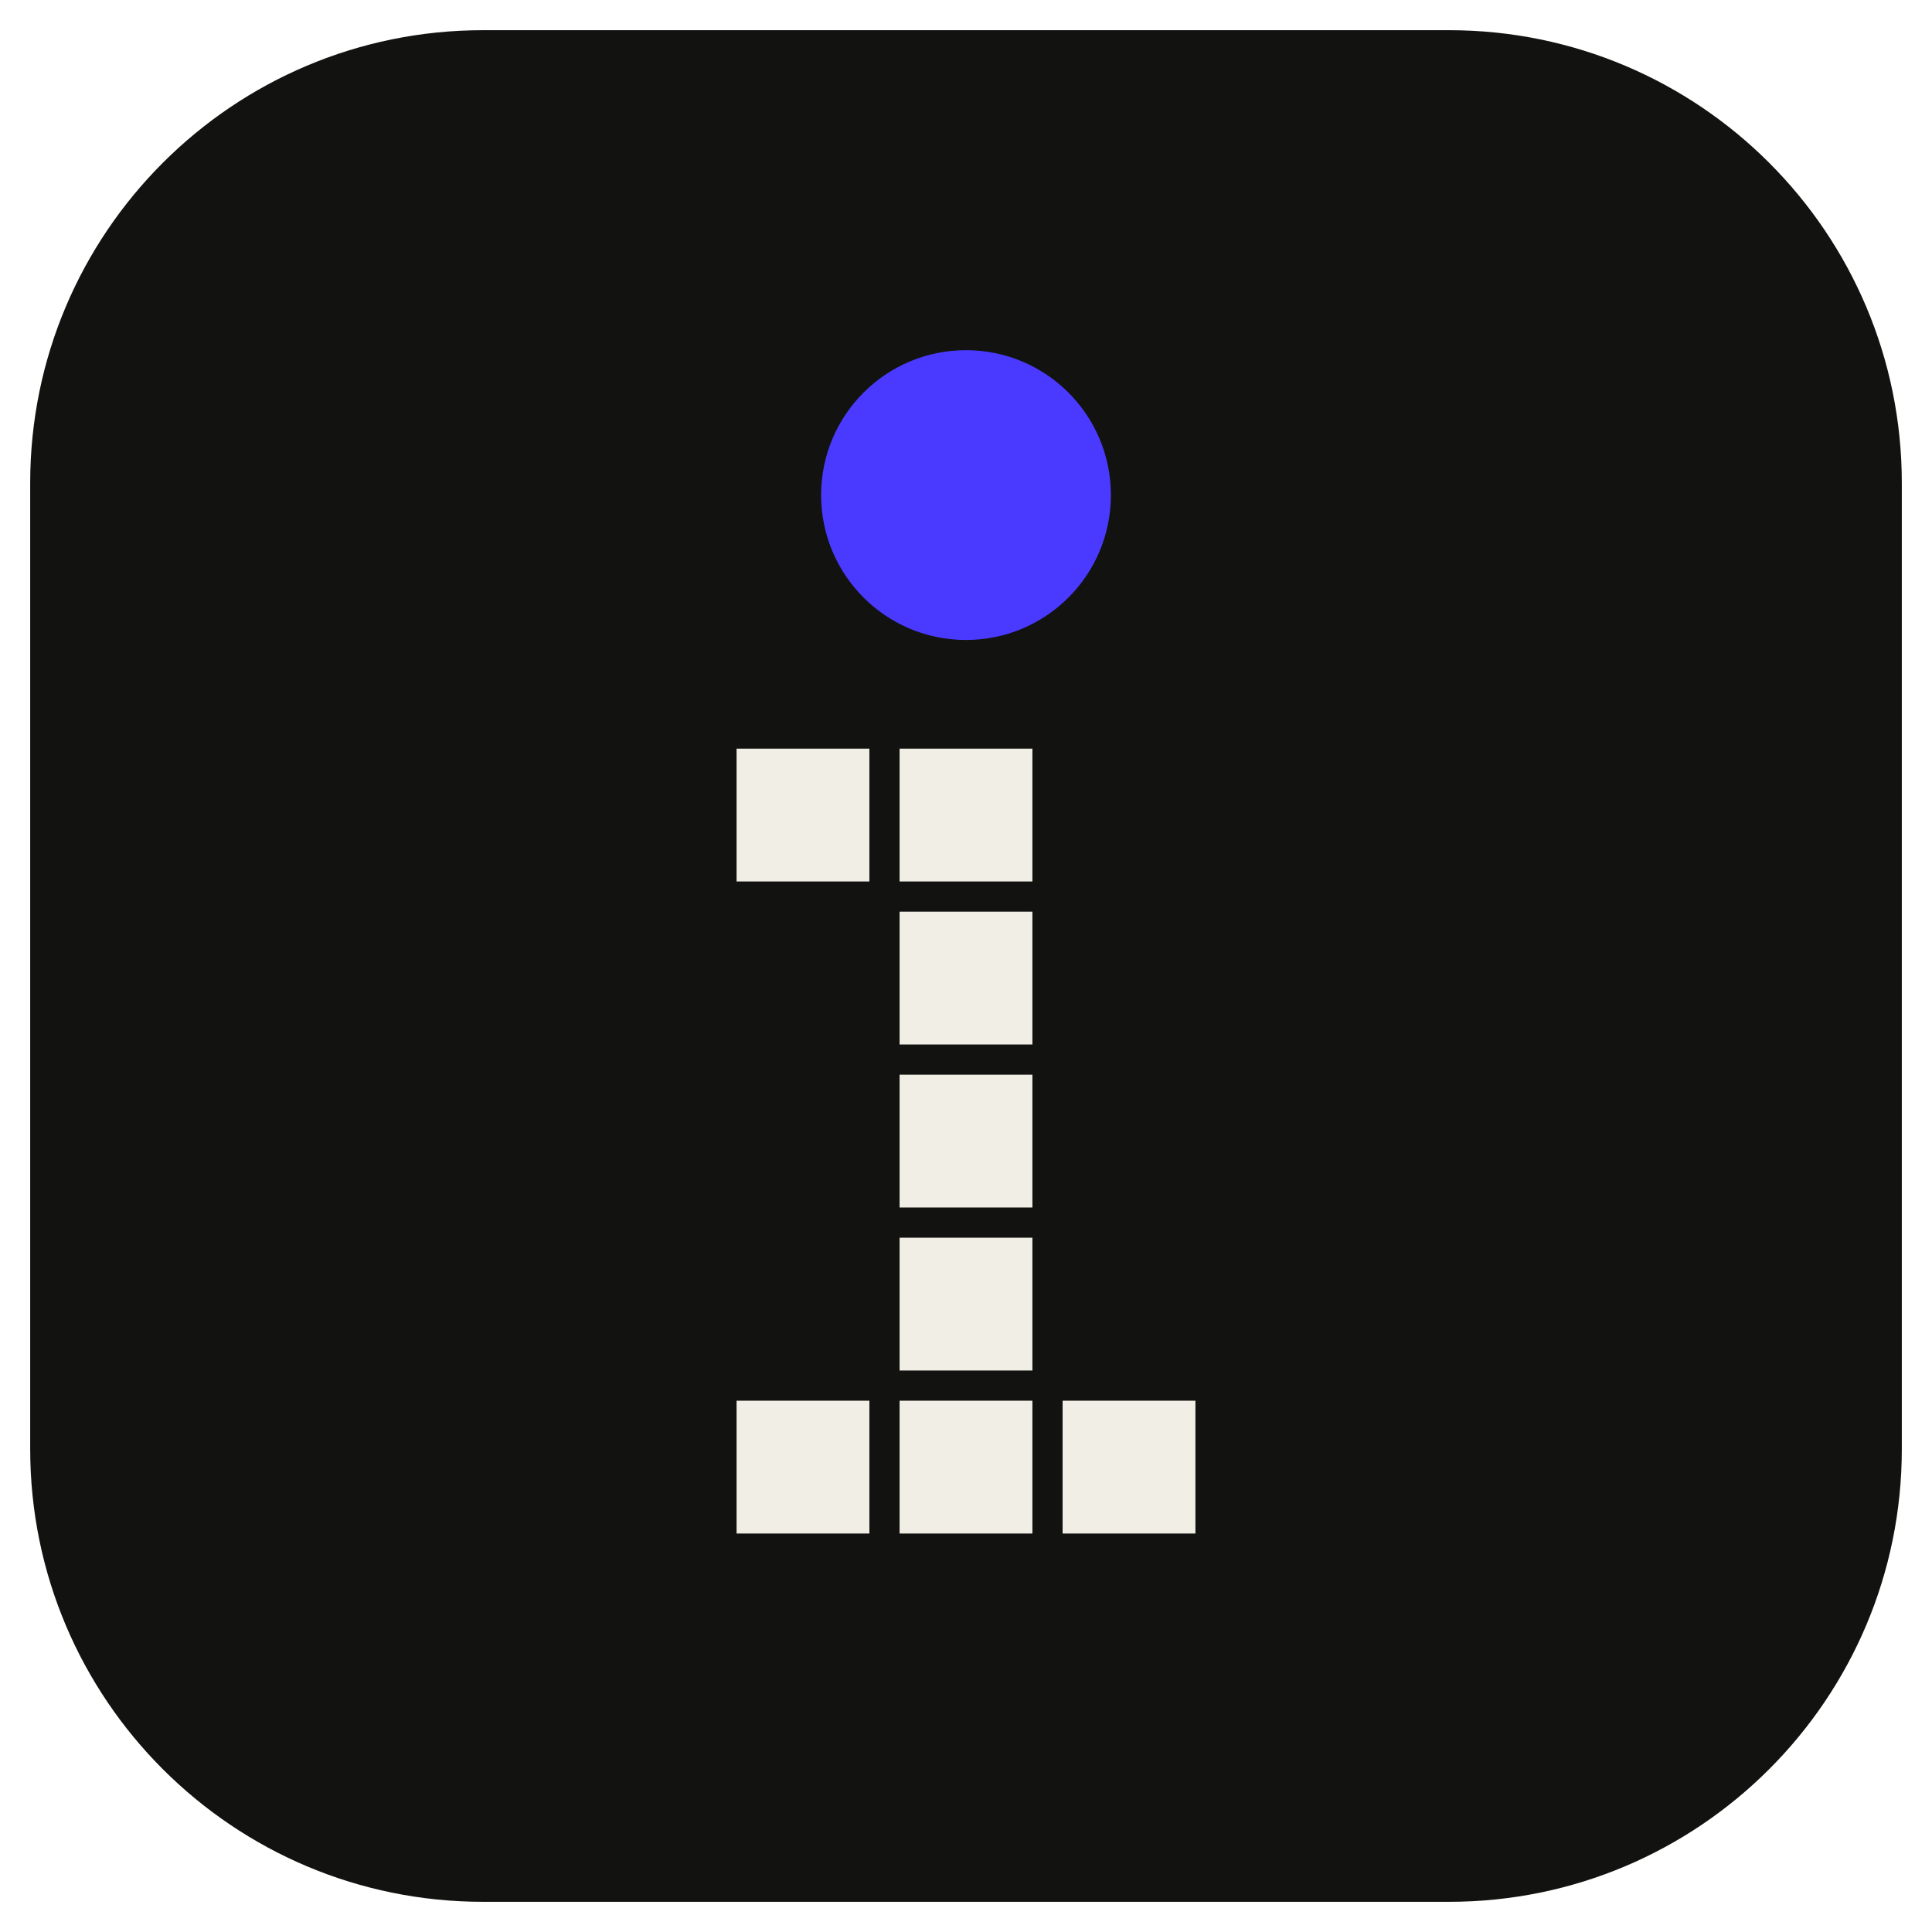
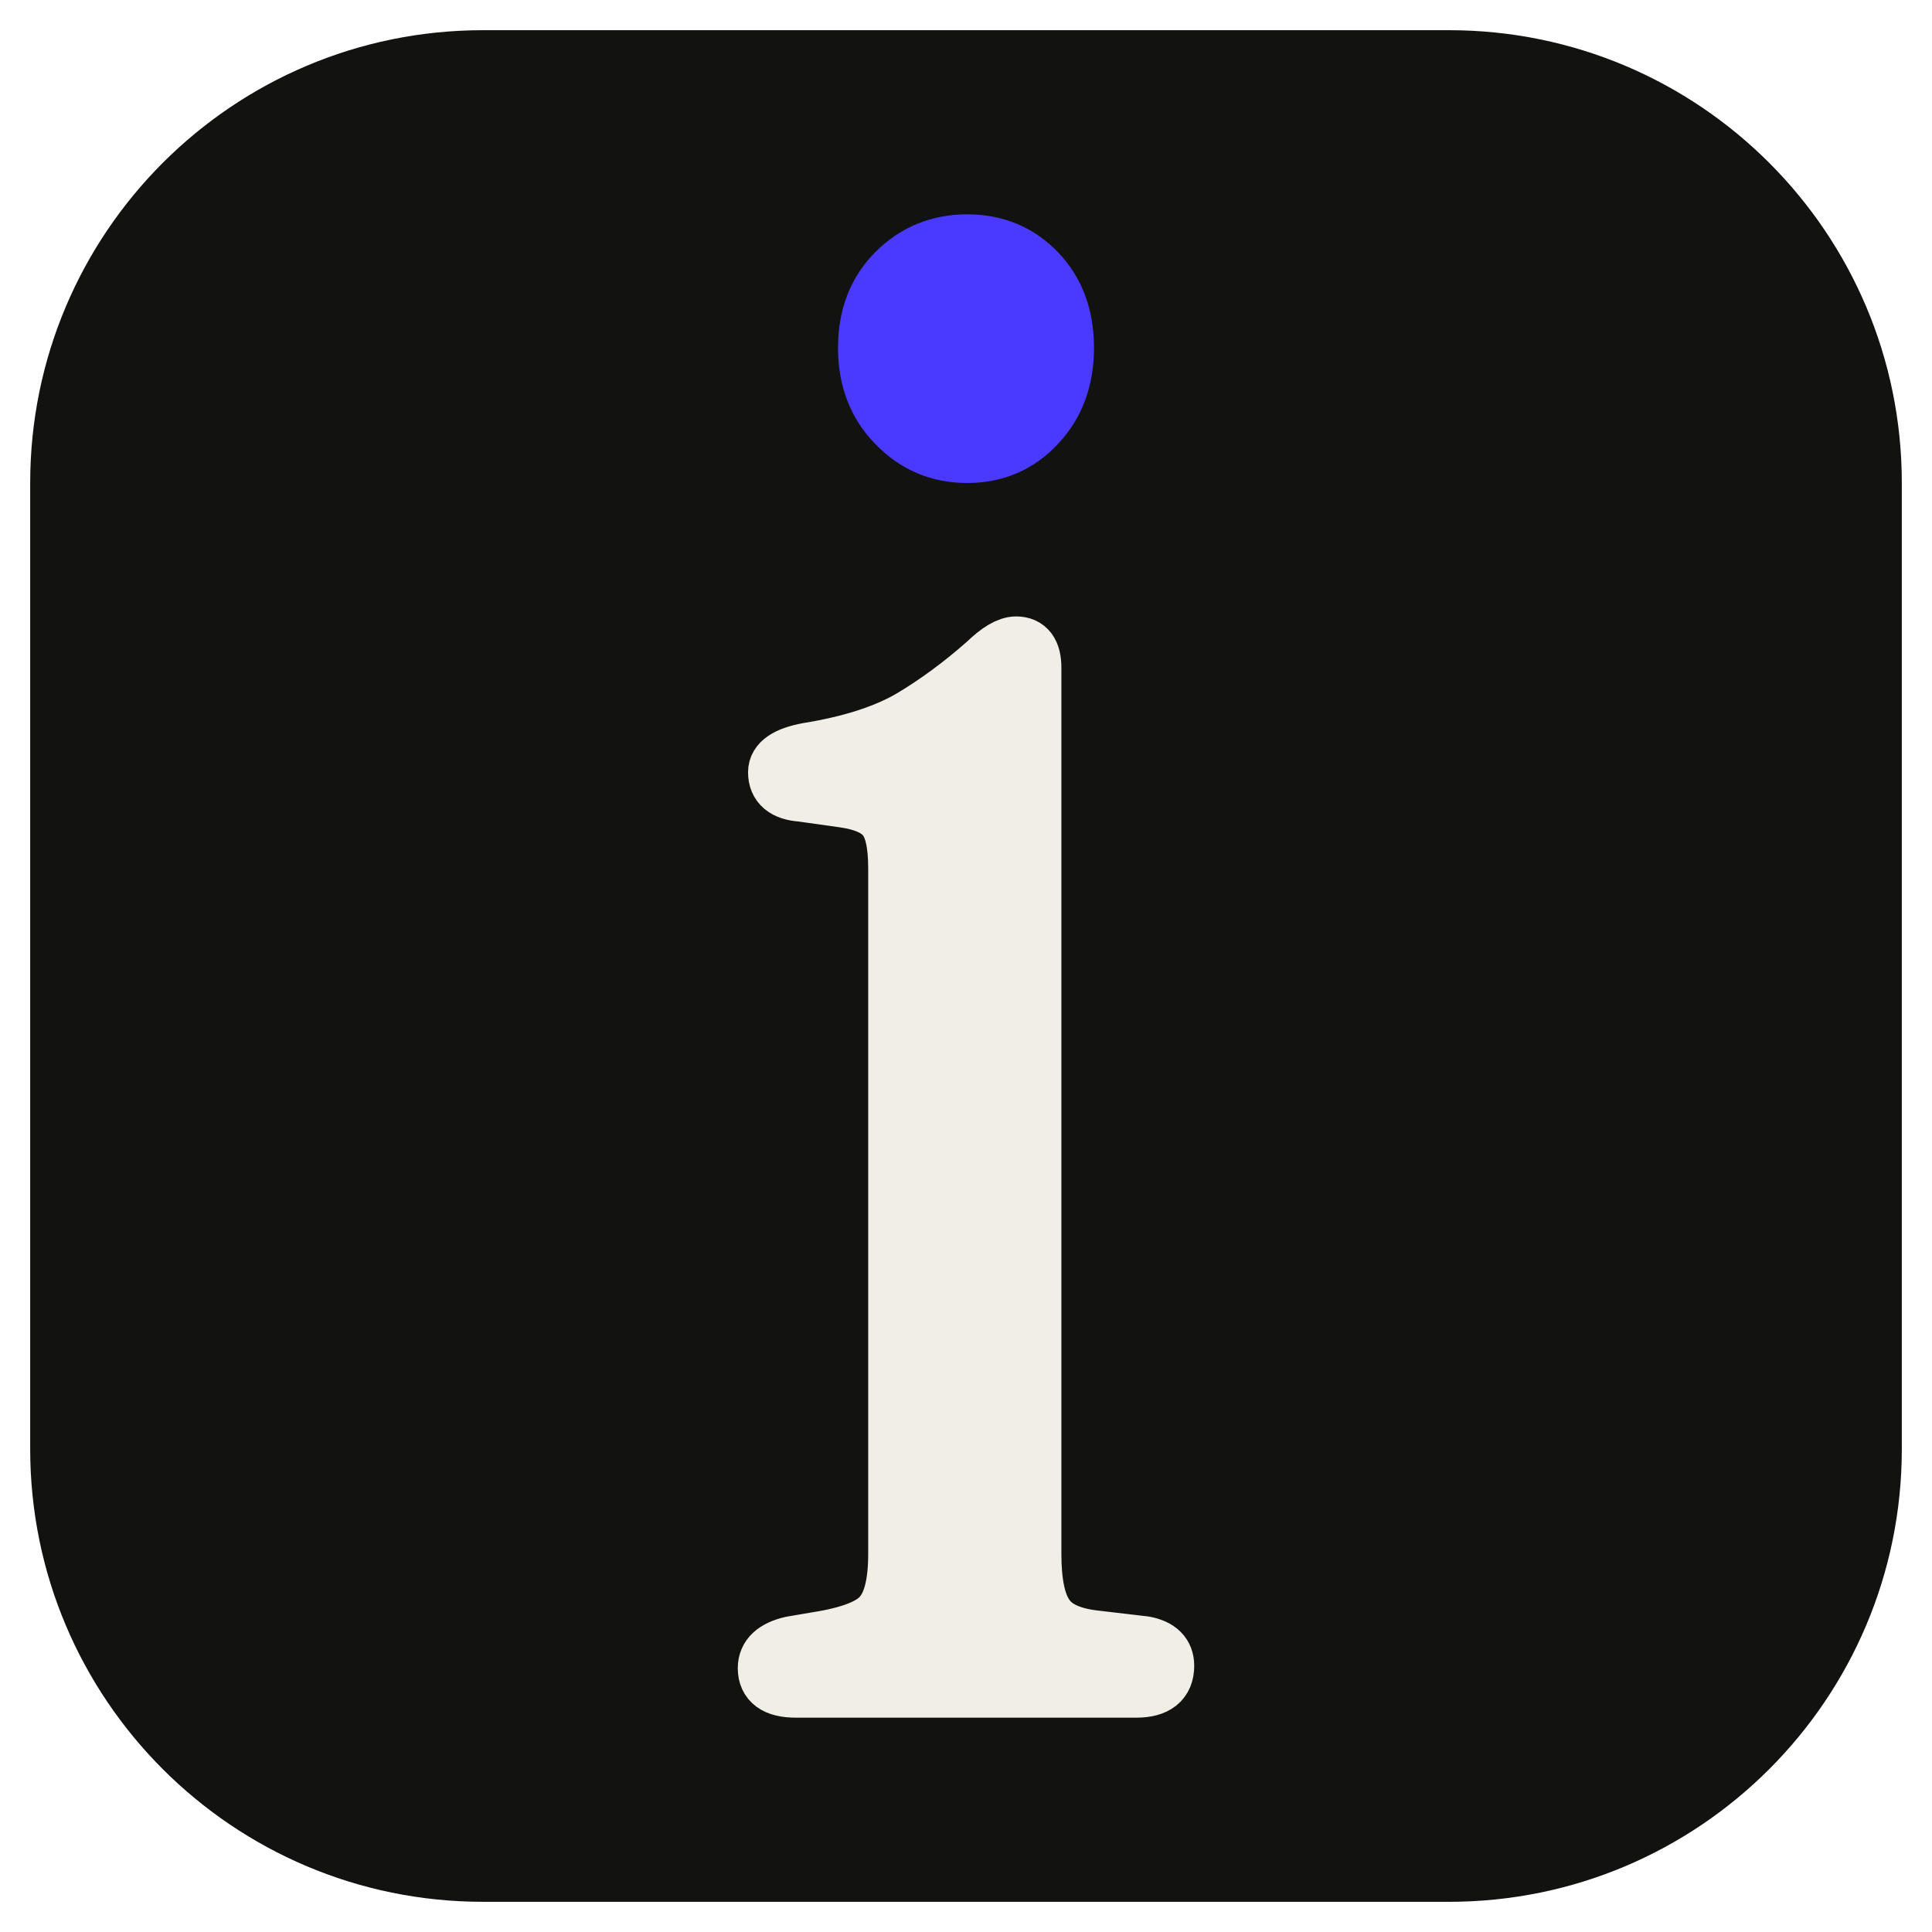
<svg xmlns="http://www.w3.org/2000/svg" viewBox="0 0 32 32">
  <style>.t{fill:#121210}@media (prefers-color-scheme:dark){.t{fill:#1d1d1a;stroke:#f1eee6;stroke-opacity:.28}}</style>
  <rect class="t" x=".5" y=".5" width="31" height="31" rx="7.5" />
-   <g fill="#f1eee6">
-     <rect x="12.2" y="12.4" width="2.2" height="2.2" />
-     <rect x="14.9" y="12.4" width="2.2" height="2.2" />
-     <rect x="14.9" y="15.1" width="2.2" height="2.2" />
-     <rect x="14.9" y="17.8" width="2.2" height="2.2" />
-     <rect x="14.9" y="20.5" width="2.2" height="2.2" />
-     <rect x="12.2" y="23.2" width="2.2" height="2.2" />
-     <rect x="14.9" y="23.2" width="2.2" height="2.2" />
-     <rect x="17.6" y="23.2" width="2.2" height="2.2" />
-   </g>
-   <circle cx="16" cy="8.2" r="2.4" fill="#4a3aff" />
+   <path d="M13.18 28.0Q12.67 28.0 12.67 27.63Q12.67 27.32 13.11 27.22L13.52 27.15Q14.36 27.02 14.59 26.73Q14.83 26.45 14.83 25.74L14.83 14.38Q14.83 13.77 14.64 13.55Q14.46 13.33 13.99 13.26L13.28 13.16Q12.84 13.13 12.84 12.79Q12.84 12.52 13.38 12.42Q14.43 12.25 15.07 11.88Q15.71 11.5 16.32 10.96Q16.63 10.66 16.83 10.66Q17.13 10.66 17.13 11.06L17.13 25.74Q17.13 26.45 17.34 26.75Q17.54 27.05 18.11 27.12L18.96 27.22Q19.33 27.29 19.33 27.59Q19.33 28.0 18.82 28.0Z" fill="#f1eee6" stroke="#f1eee6" stroke-width=".9" stroke-linejoin="round" />
+   <path d="M16.02 7.55Q15.31 7.55 14.82 7.04Q14.33 6.54 14.33 5.76Q14.33 4.98 14.82 4.49Q15.31 4.0 16.02 4.0Q16.73 4.0 17.2 4.49Q17.67 4.98 17.67 5.76Q17.67 6.54 17.2 7.04Q16.73 7.55 16.02 7.55Z" fill="#4a3aff" stroke="#4a3aff" stroke-width=".9" />
</svg>
